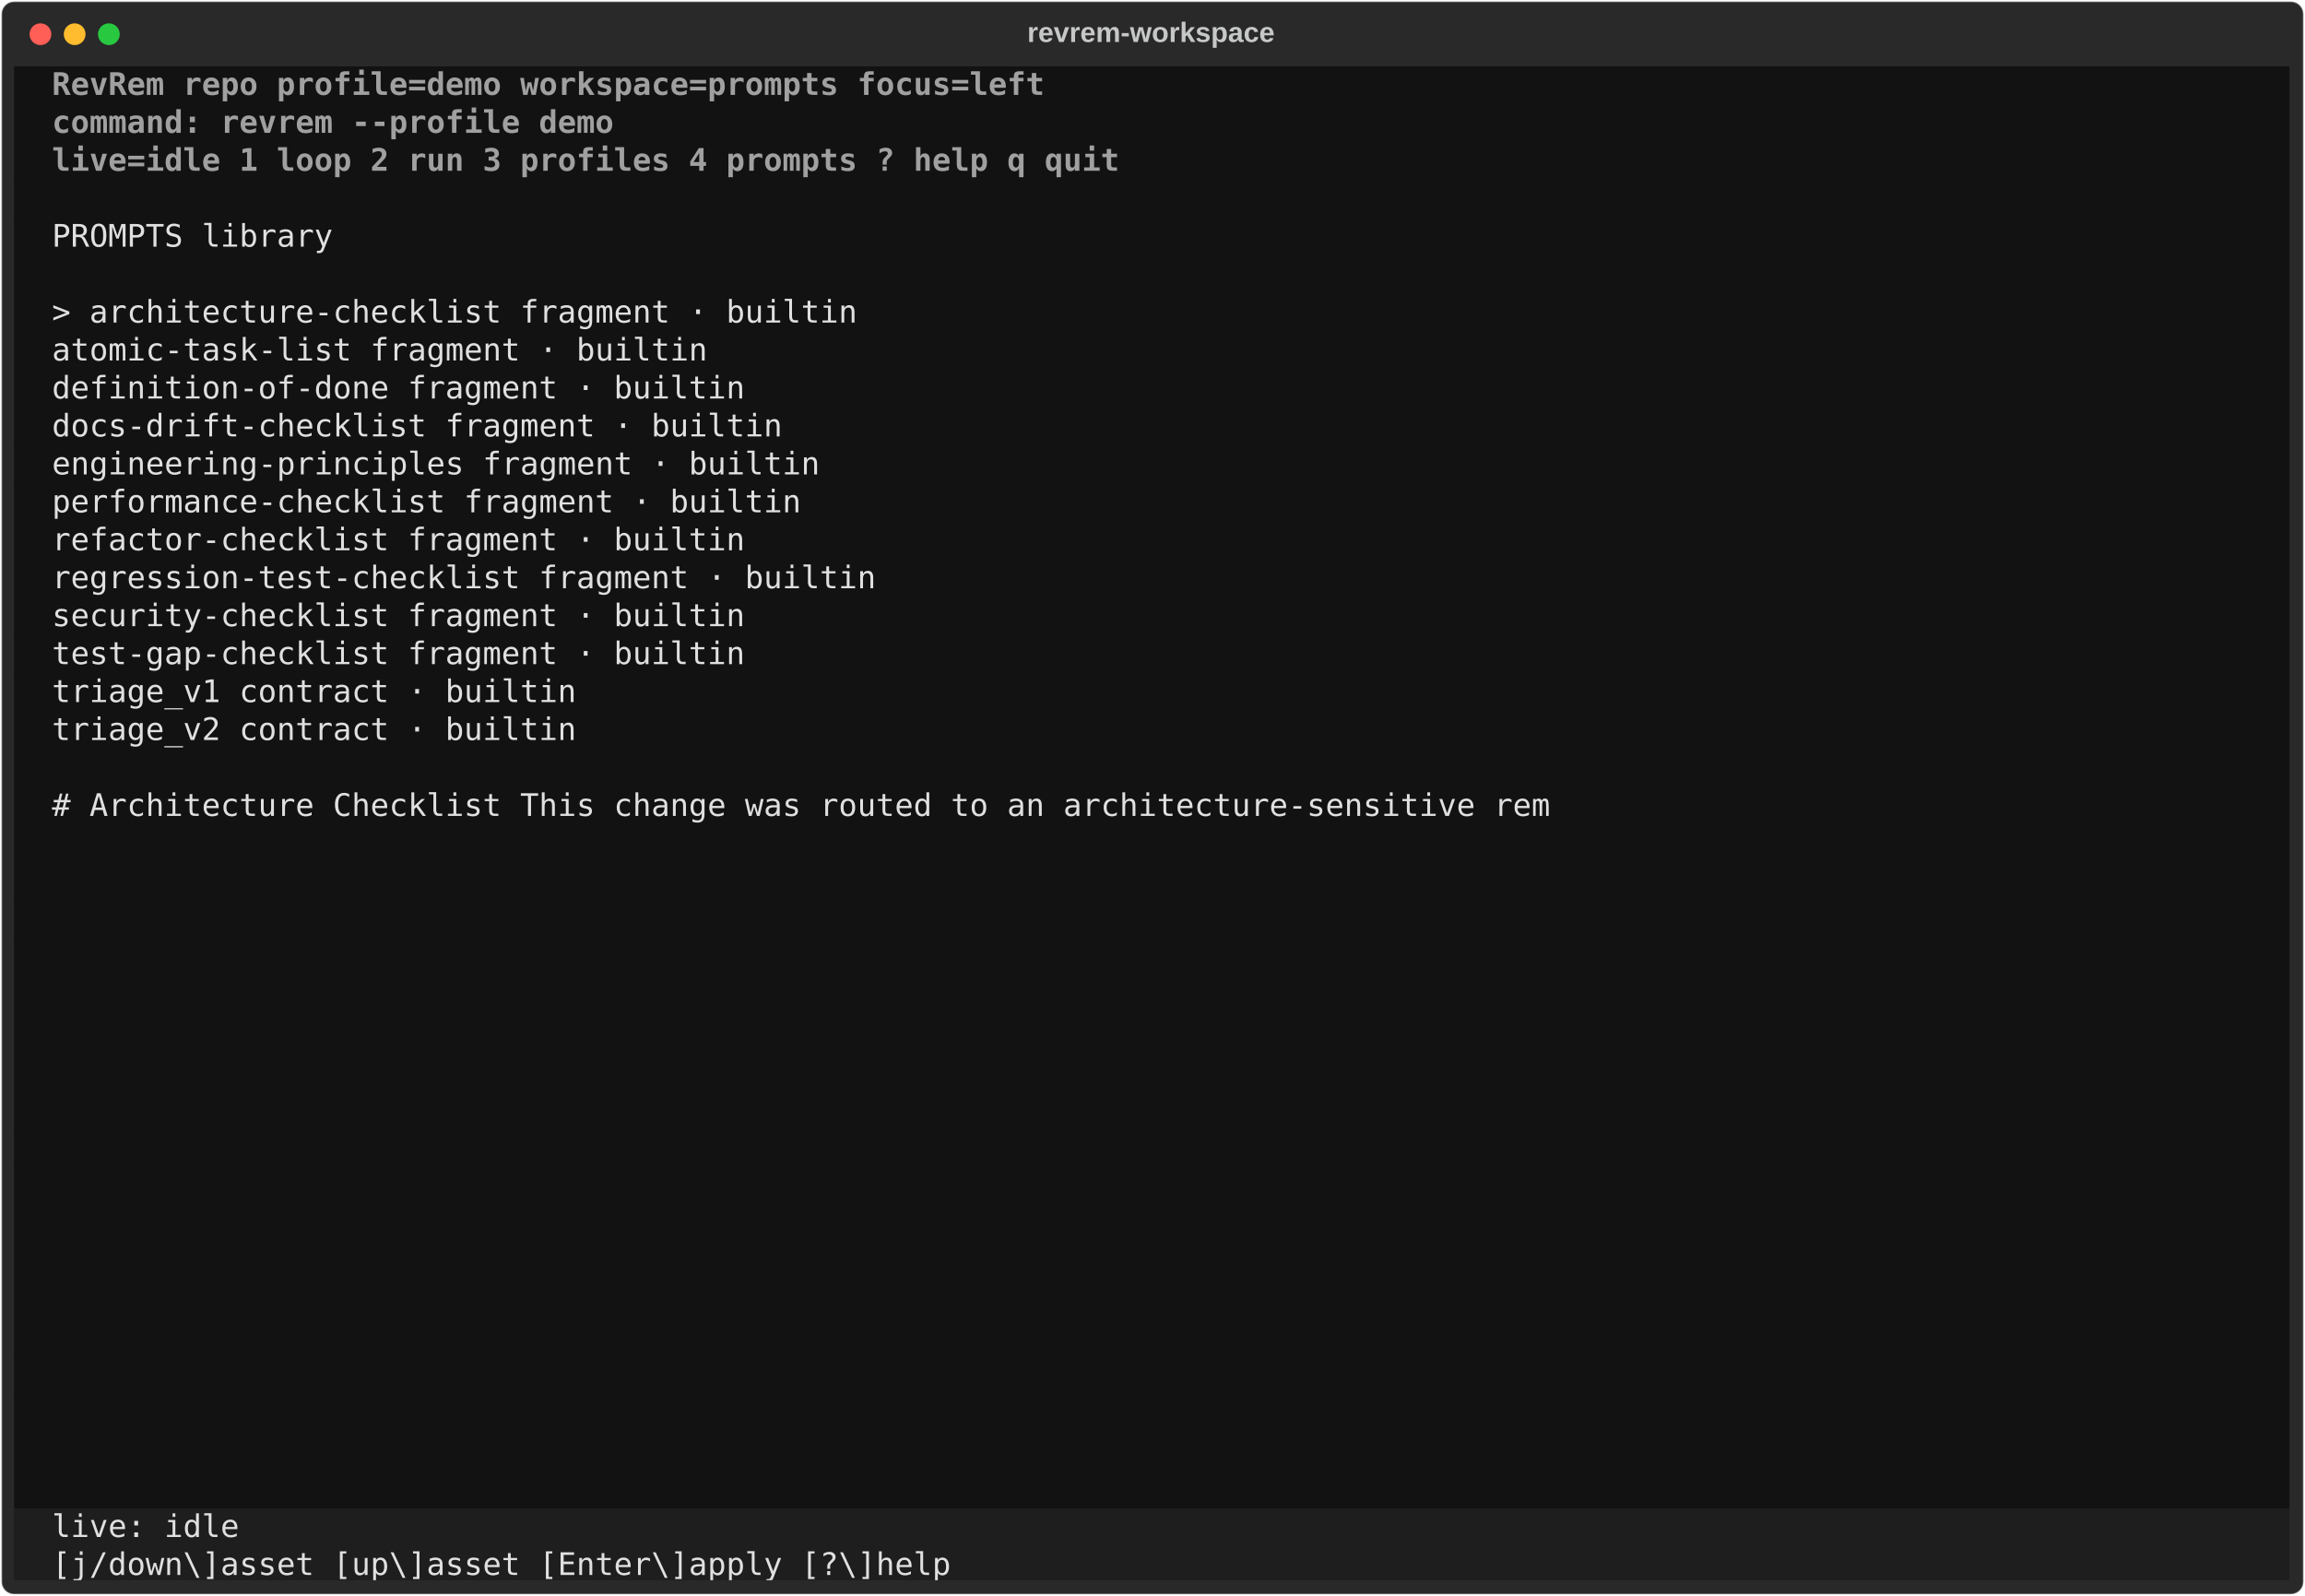
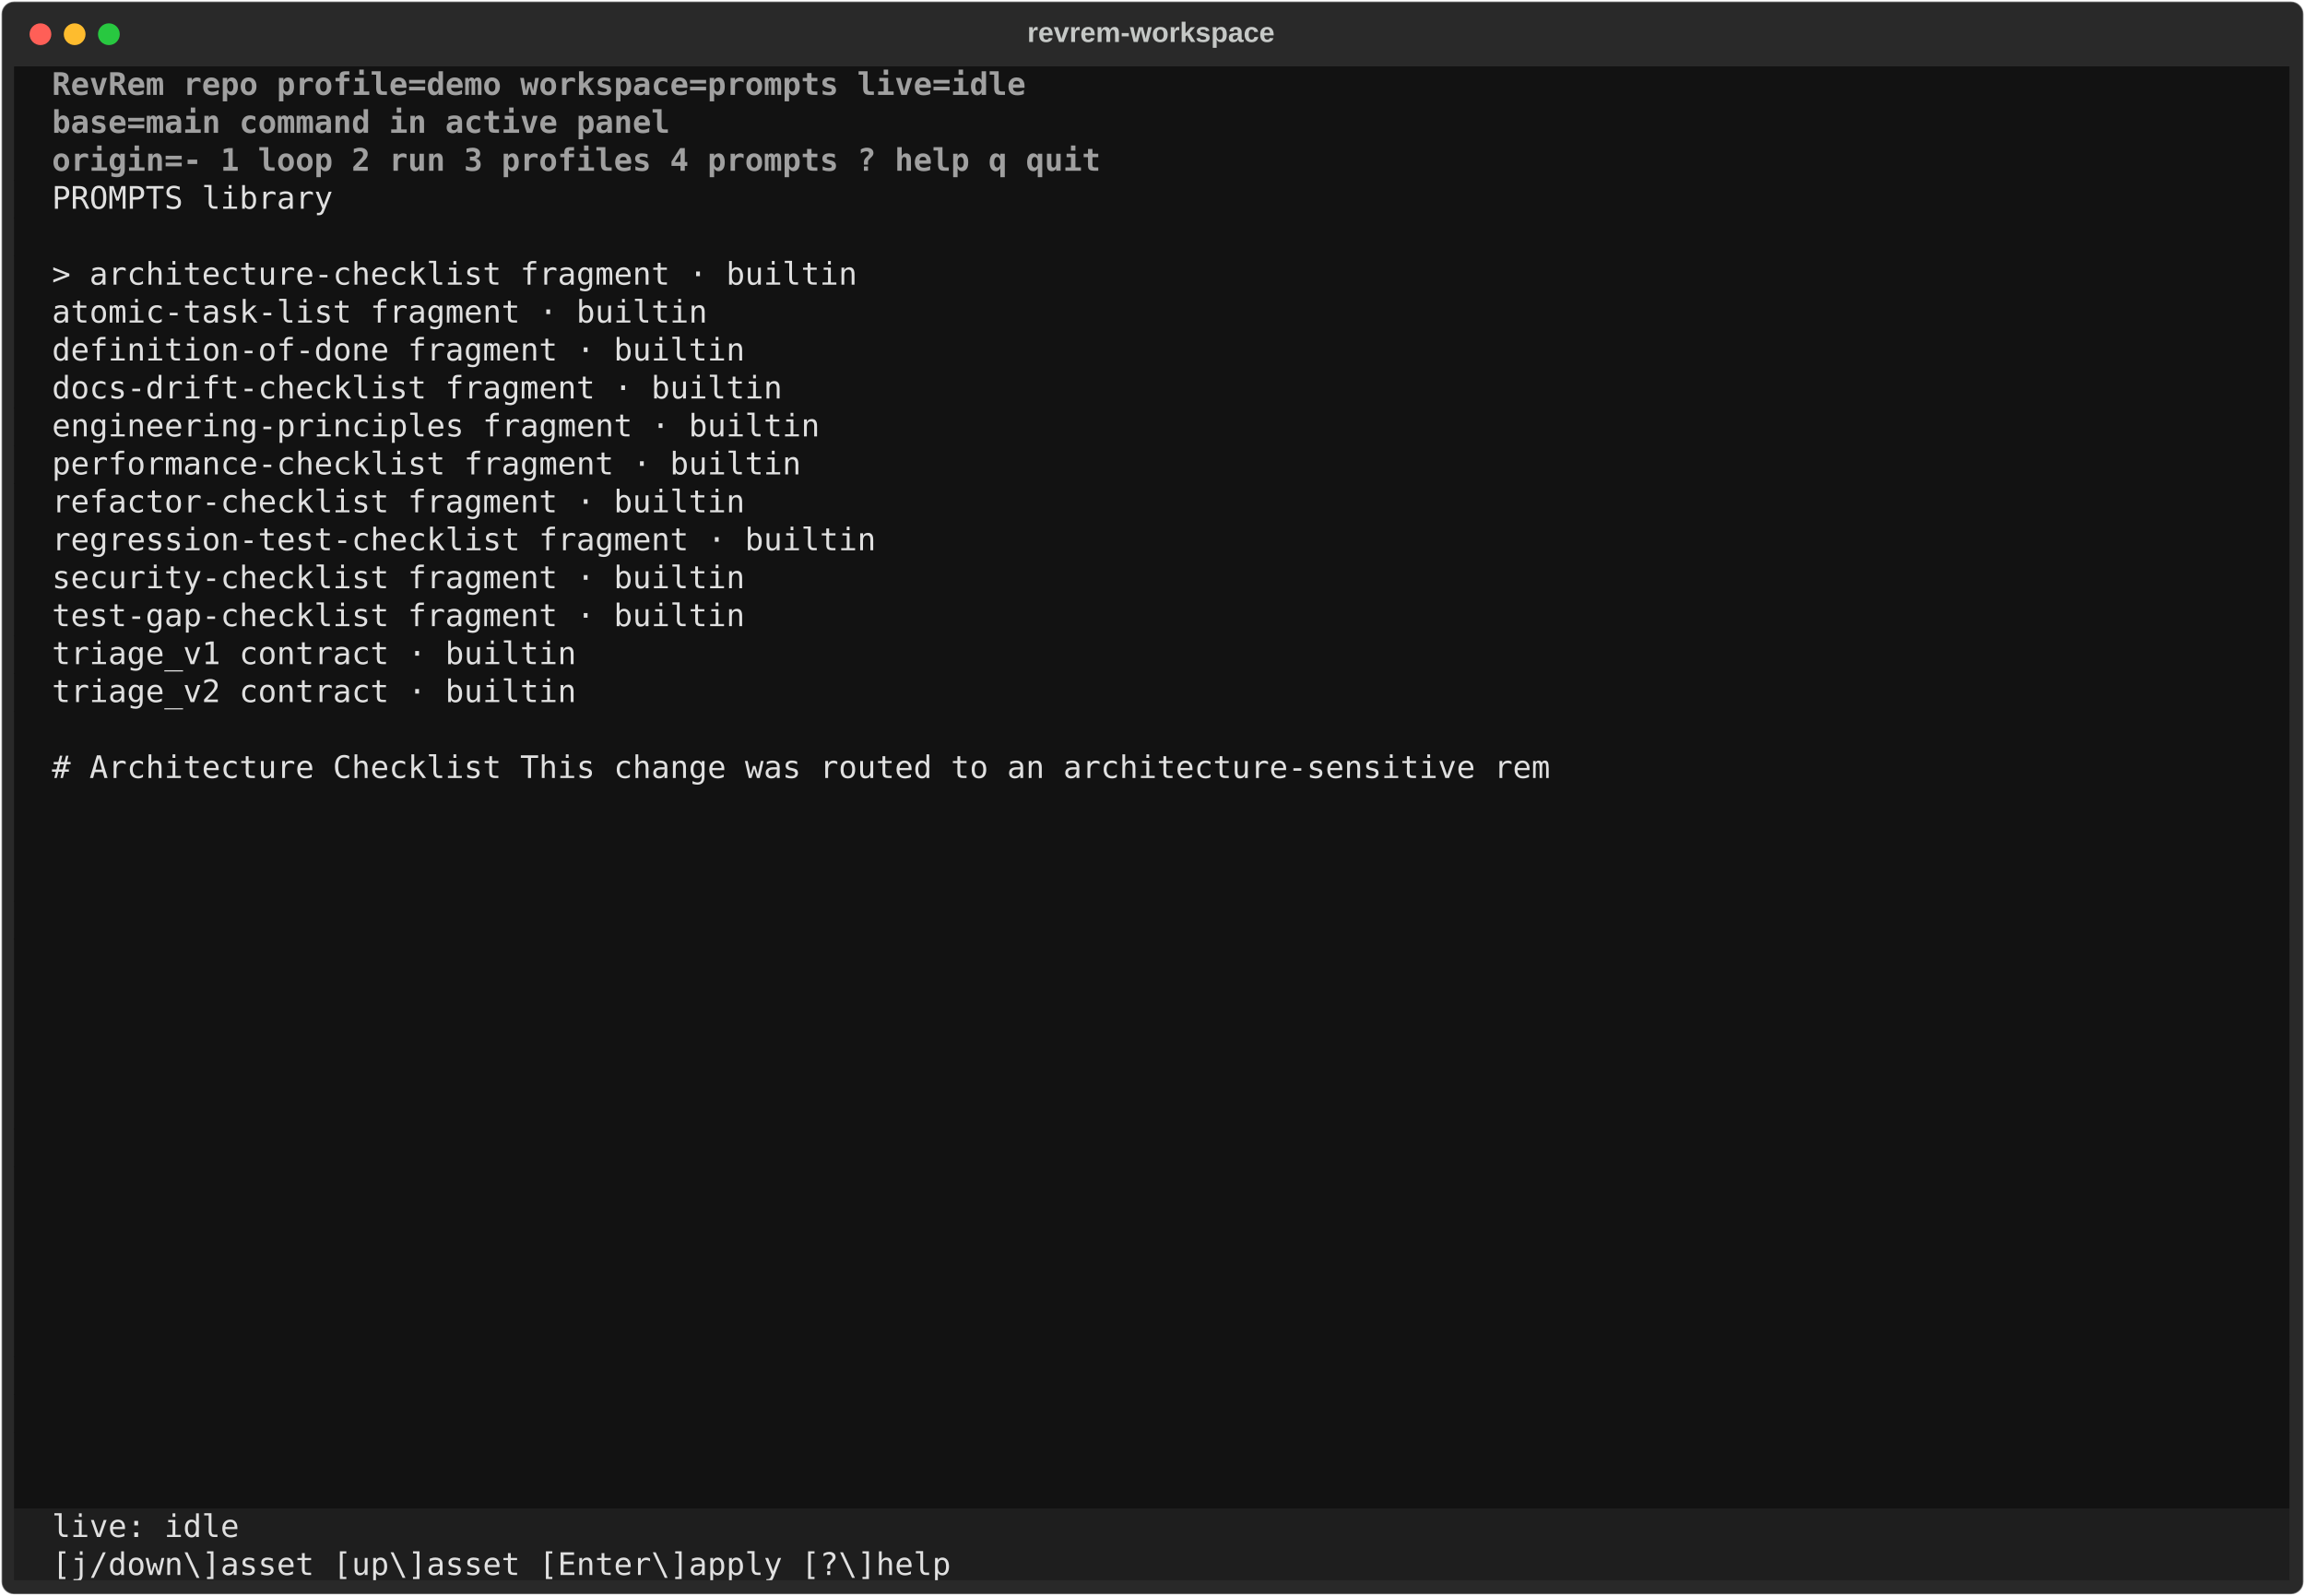
<svg xmlns="http://www.w3.org/2000/svg" class="rich-terminal" viewBox="0 0 1482 1026.0">
  <style>

    @font-face {
        font-family: "Fira Code";
        src: local("FiraCode-Regular"),
                url("https://cdnjs.cloudflare.com/ajax/libs/firacode/6.2.0/woff2/FiraCode-Regular.woff2") format("woff2"),
                url("https://cdnjs.cloudflare.com/ajax/libs/firacode/6.2.0/woff/FiraCode-Regular.woff") format("woff");
        font-style: normal;
        font-weight: 400;
    }
    @font-face {
        font-family: "Fira Code";
        src: local("FiraCode-Bold"),
                url("https://cdnjs.cloudflare.com/ajax/libs/firacode/6.2.0/woff2/FiraCode-Bold.woff2") format("woff2"),
                url("https://cdnjs.cloudflare.com/ajax/libs/firacode/6.2.0/woff/FiraCode-Bold.woff") format("woff");
        font-style: bold;
        font-weight: 700;
    }

    .terminal-ID-matrix {
        font-family: Fira Code, monospace;
        font-size: 20px;
        line-height: 24.4px;
        font-variant-east-asian: full-width;
    }

    .terminal-ID-title {
        font-size: 18px;
        font-weight: bold;
        font-family: arial;
    }

    .terminal-ID-r1 { fill: #c5c8c6 }
.terminal-ID-r2 { fill: #a0a0a0;font-weight: bold }
.terminal-ID-r3 { fill: #e0e0e0 }
    </style>
  <defs>
    <clipPath id="terminal-ID-clip-terminal">
      <rect x="0" y="0" width="1463.0" height="975.0" />
    </clipPath>
    <clipPath id="terminal-ID-line-0">
      <rect x="0" y="1.5" width="1464" height="24.65" />
    </clipPath>
    <clipPath id="terminal-ID-line-1">
      <rect x="0" y="25.9" width="1464" height="24.65" />
    </clipPath>
    <clipPath id="terminal-ID-line-2">
      <rect x="0" y="50.3" width="1464" height="24.65" />
    </clipPath>
    <clipPath id="terminal-ID-line-3">
      <rect x="0" y="74.7" width="1464" height="24.65" />
    </clipPath>
    <clipPath id="terminal-ID-line-4">
      <rect x="0" y="99.1" width="1464" height="24.65" />
    </clipPath>
    <clipPath id="terminal-ID-line-5">
      <rect x="0" y="123.5" width="1464" height="24.65" />
    </clipPath>
    <clipPath id="terminal-ID-line-6">
      <rect x="0" y="147.9" width="1464" height="24.65" />
    </clipPath>
    <clipPath id="terminal-ID-line-7">
      <rect x="0" y="172.3" width="1464" height="24.65" />
    </clipPath>
    <clipPath id="terminal-ID-line-8">
      <rect x="0" y="196.7" width="1464" height="24.65" />
    </clipPath>
    <clipPath id="terminal-ID-line-9">
      <rect x="0" y="221.1" width="1464" height="24.65" />
    </clipPath>
    <clipPath id="terminal-ID-line-10">
      <rect x="0" y="245.5" width="1464" height="24.65" />
    </clipPath>
    <clipPath id="terminal-ID-line-11">
      <rect x="0" y="269.9" width="1464" height="24.65" />
    </clipPath>
    <clipPath id="terminal-ID-line-12">
      <rect x="0" y="294.3" width="1464" height="24.65" />
    </clipPath>
    <clipPath id="terminal-ID-line-13">
      <rect x="0" y="318.7" width="1464" height="24.65" />
    </clipPath>
    <clipPath id="terminal-ID-line-14">
      <rect x="0" y="343.1" width="1464" height="24.65" />
    </clipPath>
    <clipPath id="terminal-ID-line-15">
      <rect x="0" y="367.5" width="1464" height="24.65" />
    </clipPath>
    <clipPath id="terminal-ID-line-16">
      <rect x="0" y="391.9" width="1464" height="24.65" />
    </clipPath>
    <clipPath id="terminal-ID-line-17">
      <rect x="0" y="416.3" width="1464" height="24.65" />
    </clipPath>
    <clipPath id="terminal-ID-line-18">
      <rect x="0" y="440.7" width="1464" height="24.65" />
    </clipPath>
    <clipPath id="terminal-ID-line-19">
      <rect x="0" y="465.1" width="1464" height="24.65" />
    </clipPath>
    <clipPath id="terminal-ID-line-20">
      <rect x="0" y="489.5" width="1464" height="24.65" />
    </clipPath>
    <clipPath id="terminal-ID-line-21">
      <rect x="0" y="513.9" width="1464" height="24.65" />
    </clipPath>
    <clipPath id="terminal-ID-line-22">
      <rect x="0" y="538.3" width="1464" height="24.65" />
    </clipPath>
    <clipPath id="terminal-ID-line-23">
      <rect x="0" y="562.7" width="1464" height="24.65" />
    </clipPath>
    <clipPath id="terminal-ID-line-24">
      <rect x="0" y="587.1" width="1464" height="24.65" />
    </clipPath>
    <clipPath id="terminal-ID-line-25">
      <rect x="0" y="611.5" width="1464" height="24.65" />
    </clipPath>
    <clipPath id="terminal-ID-line-26">
      <rect x="0" y="635.9" width="1464" height="24.65" />
    </clipPath>
    <clipPath id="terminal-ID-line-27">
      <rect x="0" y="660.3" width="1464" height="24.65" />
    </clipPath>
    <clipPath id="terminal-ID-line-28">
      <rect x="0" y="684.7" width="1464" height="24.65" />
    </clipPath>
    <clipPath id="terminal-ID-line-29">
      <rect x="0" y="709.1" width="1464" height="24.65" />
    </clipPath>
    <clipPath id="terminal-ID-line-30">
      <rect x="0" y="733.5" width="1464" height="24.65" />
    </clipPath>
    <clipPath id="terminal-ID-line-31">
      <rect x="0" y="757.9" width="1464" height="24.65" />
    </clipPath>
    <clipPath id="terminal-ID-line-32">
      <rect x="0" y="782.3" width="1464" height="24.65" />
    </clipPath>
    <clipPath id="terminal-ID-line-33">
      <rect x="0" y="806.7" width="1464" height="24.65" />
    </clipPath>
    <clipPath id="terminal-ID-line-34">
      <rect x="0" y="831.1" width="1464" height="24.65" />
    </clipPath>
    <clipPath id="terminal-ID-line-35">
      <rect x="0" y="855.5" width="1464" height="24.65" />
    </clipPath>
    <clipPath id="terminal-ID-line-36">
      <rect x="0" y="879.9" width="1464" height="24.65" />
    </clipPath>
    <clipPath id="terminal-ID-line-37">
      <rect x="0" y="904.3" width="1464" height="24.65" />
    </clipPath>
    <clipPath id="terminal-ID-line-38">
      <rect x="0" y="928.7" width="1464" height="24.65" />
    </clipPath>
  </defs>
  <rect fill="#292929" stroke="rgba(255,255,255,0.35)" stroke-width="1" x="1" y="1" width="1480" height="1024" rx="8" />
  <text class="terminal-ID-title" fill="#c5c8c6" text-anchor="middle" x="740" y="27">revrem-workspace</text>
  <g transform="translate(26,22)">
    <circle cx="0" cy="0" r="7" fill="#ff5f57" />
    <circle cx="22" cy="0" r="7" fill="#febc2e" />
    <circle cx="44" cy="0" r="7" fill="#28c840" />
  </g>
  <g transform="translate(9, 41)" clip-path="url(#terminal-ID-clip-terminal)">
    <rect fill="#121212" x="0" y="1.5" width="24.4" height="24.65" shape-rendering="crispEdges" />
-     <rect fill="#121212" x="24.4" y="1.5" width="695.4" height="24.65" shape-rendering="crispEdges" />
-     <rect fill="#121212" x="719.8" y="1.5" width="744.2" height="24.65" shape-rendering="crispEdges" />
+     <rect fill="#121212" x="24.4" y="1.5" width="683.2" height="24.65" shape-rendering="crispEdges" />
+     <rect fill="#121212" x="707.6" y="1.5" width="756.4" height="24.65" shape-rendering="crispEdges" />
    <rect fill="#121212" x="0" y="25.9" width="24.4" height="24.65" shape-rendering="crispEdges" />
-     <rect fill="#121212" x="24.4" y="25.9" width="366" height="24.65" shape-rendering="crispEdges" />
-     <rect fill="#121212" x="390.4" y="25.9" width="1073.6" height="24.65" shape-rendering="crispEdges" />
+     <rect fill="#121212" x="24.4" y="25.9" width="414.8" height="24.65" shape-rendering="crispEdges" />
+     <rect fill="#121212" x="439.2" y="25.9" width="1024.8" height="24.65" shape-rendering="crispEdges" />
    <rect fill="#121212" x="0" y="50.3" width="24.4" height="24.65" shape-rendering="crispEdges" />
-     <rect fill="#121212" x="24.4" y="50.3" width="732" height="24.65" shape-rendering="crispEdges" />
-     <rect fill="#121212" x="756.4" y="50.3" width="707.6" height="24.65" shape-rendering="crispEdges" />
+     <rect fill="#121212" x="24.4" y="50.3" width="719.8" height="24.65" shape-rendering="crispEdges" />
+     <rect fill="#121212" x="744.2" y="50.3" width="719.8" height="24.65" shape-rendering="crispEdges" />
    <rect fill="#121212" x="0" y="74.7" width="24.4" height="24.65" shape-rendering="crispEdges" />
-     <rect fill="#121212" x="24.4" y="74.7" width="1415.2" height="24.65" shape-rendering="crispEdges" />
-     <rect fill="#121212" x="1439.6" y="74.7" width="24.4" height="24.65" shape-rendering="crispEdges" />
+     <rect fill="#121212" x="24.4" y="74.7" width="195.2" height="24.65" shape-rendering="crispEdges" />
+     <rect fill="#121212" x="219.6" y="74.7" width="1244.4" height="24.65" shape-rendering="crispEdges" />
    <rect fill="#121212" x="0" y="99.1" width="24.4" height="24.65" shape-rendering="crispEdges" />
-     <rect fill="#121212" x="24.4" y="99.1" width="195.2" height="24.65" shape-rendering="crispEdges" />
-     <rect fill="#121212" x="219.6" y="99.1" width="1244.4" height="24.65" shape-rendering="crispEdges" />
+     <rect fill="#121212" x="24.4" y="99.1" width="0" height="24.65" shape-rendering="crispEdges" />
+     <rect fill="#121212" x="24.4" y="99.1" width="1439.6" height="24.65" shape-rendering="crispEdges" />
    <rect fill="#121212" x="0" y="123.5" width="24.4" height="24.65" shape-rendering="crispEdges" />
-     <rect fill="#121212" x="24.4" y="123.5" width="0" height="24.65" shape-rendering="crispEdges" />
-     <rect fill="#121212" x="24.4" y="123.5" width="1439.6" height="24.65" shape-rendering="crispEdges" />
+     <rect fill="#121212" x="24.4" y="123.5" width="536.8" height="24.65" shape-rendering="crispEdges" />
+     <rect fill="#121212" x="561.2" y="123.5" width="902.8" height="24.65" shape-rendering="crispEdges" />
    <rect fill="#121212" x="0" y="147.9" width="24.4" height="24.65" shape-rendering="crispEdges" />
-     <rect fill="#121212" x="24.4" y="147.9" width="536.8" height="24.65" shape-rendering="crispEdges" />
-     <rect fill="#121212" x="561.2" y="147.9" width="902.8" height="24.65" shape-rendering="crispEdges" />
+     <rect fill="#121212" x="24.4" y="147.9" width="463.6" height="24.65" shape-rendering="crispEdges" />
+     <rect fill="#121212" x="488" y="147.9" width="976" height="24.65" shape-rendering="crispEdges" />
    <rect fill="#121212" x="0" y="172.3" width="24.4" height="24.65" shape-rendering="crispEdges" />
-     <rect fill="#121212" x="24.4" y="172.3" width="463.6" height="24.65" shape-rendering="crispEdges" />
-     <rect fill="#121212" x="488" y="172.3" width="976" height="24.65" shape-rendering="crispEdges" />
+     <rect fill="#121212" x="24.4" y="172.3" width="488" height="24.65" shape-rendering="crispEdges" />
+     <rect fill="#121212" x="512.4" y="172.3" width="951.6" height="24.65" shape-rendering="crispEdges" />
    <rect fill="#121212" x="0" y="196.7" width="24.4" height="24.65" shape-rendering="crispEdges" />
-     <rect fill="#121212" x="24.4" y="196.7" width="488" height="24.65" shape-rendering="crispEdges" />
-     <rect fill="#121212" x="512.4" y="196.7" width="951.6" height="24.65" shape-rendering="crispEdges" />
+     <rect fill="#121212" x="24.4" y="196.7" width="512.4" height="24.65" shape-rendering="crispEdges" />
+     <rect fill="#121212" x="536.8" y="196.7" width="927.2" height="24.65" shape-rendering="crispEdges" />
    <rect fill="#121212" x="0" y="221.1" width="24.4" height="24.65" shape-rendering="crispEdges" />
-     <rect fill="#121212" x="24.4" y="221.1" width="512.4" height="24.65" shape-rendering="crispEdges" />
-     <rect fill="#121212" x="536.8" y="221.1" width="927.2" height="24.65" shape-rendering="crispEdges" />
+     <rect fill="#121212" x="24.4" y="221.1" width="536.8" height="24.65" shape-rendering="crispEdges" />
+     <rect fill="#121212" x="561.2" y="221.1" width="902.8" height="24.65" shape-rendering="crispEdges" />
    <rect fill="#121212" x="0" y="245.5" width="24.4" height="24.65" shape-rendering="crispEdges" />
-     <rect fill="#121212" x="24.4" y="245.5" width="536.8" height="24.65" shape-rendering="crispEdges" />
-     <rect fill="#121212" x="561.2" y="245.5" width="902.8" height="24.65" shape-rendering="crispEdges" />
+     <rect fill="#121212" x="24.4" y="245.5" width="524.6" height="24.65" shape-rendering="crispEdges" />
+     <rect fill="#121212" x="549" y="245.5" width="915" height="24.65" shape-rendering="crispEdges" />
    <rect fill="#121212" x="0" y="269.9" width="24.4" height="24.65" shape-rendering="crispEdges" />
-     <rect fill="#121212" x="24.4" y="269.9" width="524.6" height="24.65" shape-rendering="crispEdges" />
-     <rect fill="#121212" x="549" y="269.9" width="915" height="24.65" shape-rendering="crispEdges" />
+     <rect fill="#121212" x="24.4" y="269.9" width="488" height="24.65" shape-rendering="crispEdges" />
+     <rect fill="#121212" x="512.4" y="269.9" width="951.6" height="24.65" shape-rendering="crispEdges" />
    <rect fill="#121212" x="0" y="294.3" width="24.4" height="24.65" shape-rendering="crispEdges" />
-     <rect fill="#121212" x="24.4" y="294.3" width="488" height="24.65" shape-rendering="crispEdges" />
-     <rect fill="#121212" x="512.4" y="294.3" width="951.6" height="24.65" shape-rendering="crispEdges" />
+     <rect fill="#121212" x="24.4" y="294.3" width="573.4" height="24.65" shape-rendering="crispEdges" />
+     <rect fill="#121212" x="597.8" y="294.3" width="866.2" height="24.65" shape-rendering="crispEdges" />
    <rect fill="#121212" x="0" y="318.7" width="24.4" height="24.65" shape-rendering="crispEdges" />
-     <rect fill="#121212" x="24.4" y="318.7" width="573.4" height="24.65" shape-rendering="crispEdges" />
-     <rect fill="#121212" x="597.8" y="318.7" width="866.2" height="24.65" shape-rendering="crispEdges" />
+     <rect fill="#121212" x="24.4" y="318.7" width="488" height="24.65" shape-rendering="crispEdges" />
+     <rect fill="#121212" x="512.4" y="318.7" width="951.6" height="24.65" shape-rendering="crispEdges" />
    <rect fill="#121212" x="0" y="343.1" width="24.4" height="24.65" shape-rendering="crispEdges" />
    <rect fill="#121212" x="24.4" y="343.1" width="488" height="24.65" shape-rendering="crispEdges" />
    <rect fill="#121212" x="512.4" y="343.1" width="951.6" height="24.65" shape-rendering="crispEdges" />
    <rect fill="#121212" x="0" y="367.5" width="24.4" height="24.65" shape-rendering="crispEdges" />
-     <rect fill="#121212" x="24.4" y="367.5" width="488" height="24.65" shape-rendering="crispEdges" />
-     <rect fill="#121212" x="512.4" y="367.5" width="951.6" height="24.65" shape-rendering="crispEdges" />
+     <rect fill="#121212" x="24.4" y="367.5" width="378.2" height="24.65" shape-rendering="crispEdges" />
+     <rect fill="#121212" x="402.6" y="367.5" width="1061.4" height="24.65" shape-rendering="crispEdges" />
    <rect fill="#121212" x="0" y="391.9" width="24.4" height="24.65" shape-rendering="crispEdges" />
    <rect fill="#121212" x="24.4" y="391.9" width="378.2" height="24.65" shape-rendering="crispEdges" />
    <rect fill="#121212" x="402.6" y="391.9" width="1061.4" height="24.65" shape-rendering="crispEdges" />
    <rect fill="#121212" x="0" y="416.3" width="24.4" height="24.65" shape-rendering="crispEdges" />
-     <rect fill="#121212" x="24.4" y="416.3" width="378.2" height="24.65" shape-rendering="crispEdges" />
-     <rect fill="#121212" x="402.6" y="416.3" width="1061.4" height="24.65" shape-rendering="crispEdges" />
+     <rect fill="#121212" x="24.4" y="416.3" width="0" height="24.65" shape-rendering="crispEdges" />
+     <rect fill="#121212" x="24.4" y="416.3" width="1439.6" height="24.65" shape-rendering="crispEdges" />
    <rect fill="#121212" x="0" y="440.7" width="24.4" height="24.65" shape-rendering="crispEdges" />
-     <rect fill="#121212" x="24.4" y="440.7" width="0" height="24.65" shape-rendering="crispEdges" />
-     <rect fill="#121212" x="24.4" y="440.7" width="1439.6" height="24.65" shape-rendering="crispEdges" />
-     <rect fill="#121212" x="0" y="465.1" width="24.4" height="24.65" shape-rendering="crispEdges" />
-     <rect fill="#121212" x="24.4" y="465.1" width="976" height="24.65" shape-rendering="crispEdges" />
-     <rect fill="#121212" x="1000.4" y="465.1" width="463.6" height="24.65" shape-rendering="crispEdges" />
+     <rect fill="#121212" x="24.4" y="440.7" width="976" height="24.65" shape-rendering="crispEdges" />
+     <rect fill="#121212" x="1000.4" y="440.7" width="463.6" height="24.65" shape-rendering="crispEdges" />
+     <rect fill="#121212" x="0" y="465.1" width="1464" height="24.65" shape-rendering="crispEdges" />
    <rect fill="#121212" x="0" y="489.5" width="1464" height="24.65" shape-rendering="crispEdges" />
    <rect fill="#121212" x="0" y="513.9" width="1464" height="24.65" shape-rendering="crispEdges" />
    <rect fill="#121212" x="0" y="538.3" width="1464" height="24.65" shape-rendering="crispEdges" />
    <rect fill="#121212" x="0" y="562.7" width="1464" height="24.65" shape-rendering="crispEdges" />
    <rect fill="#121212" x="0" y="587.1" width="1464" height="24.65" shape-rendering="crispEdges" />
    <rect fill="#121212" x="0" y="611.5" width="1464" height="24.65" shape-rendering="crispEdges" />
    <rect fill="#121212" x="0" y="635.9" width="1464" height="24.65" shape-rendering="crispEdges" />
    <rect fill="#121212" x="0" y="660.3" width="1464" height="24.65" shape-rendering="crispEdges" />
    <rect fill="#121212" x="0" y="684.7" width="1464" height="24.65" shape-rendering="crispEdges" />
    <rect fill="#121212" x="0" y="709.1" width="1464" height="24.65" shape-rendering="crispEdges" />
    <rect fill="#121212" x="0" y="733.5" width="1464" height="24.65" shape-rendering="crispEdges" />
    <rect fill="#121212" x="0" y="757.9" width="1464" height="24.65" shape-rendering="crispEdges" />
    <rect fill="#121212" x="0" y="782.3" width="1464" height="24.65" shape-rendering="crispEdges" />
    <rect fill="#121212" x="0" y="806.7" width="1464" height="24.65" shape-rendering="crispEdges" />
    <rect fill="#121212" x="0" y="831.1" width="1464" height="24.65" shape-rendering="crispEdges" />
    <rect fill="#121212" x="0" y="855.5" width="1464" height="24.65" shape-rendering="crispEdges" />
    <rect fill="#121212" x="0" y="879.9" width="1464" height="24.65" shape-rendering="crispEdges" />
    <rect fill="#121212" x="0" y="904.3" width="1464" height="24.65" shape-rendering="crispEdges" />
    <rect fill="#1e1e1e" x="0" y="928.7" width="24.4" height="24.65" shape-rendering="crispEdges" />
    <rect fill="#1e1e1e" x="24.4" y="928.7" width="122" height="24.65" shape-rendering="crispEdges" />
    <rect fill="#1e1e1e" x="146.4" y="928.7" width="1317.6" height="24.65" shape-rendering="crispEdges" />
    <rect fill="#1e1e1e" x="0" y="953.1" width="24.4" height="24.65" shape-rendering="crispEdges" />
    <rect fill="#1e1e1e" x="24.4" y="953.1" width="585.6" height="24.65" shape-rendering="crispEdges" />
    <rect fill="#1e1e1e" x="610" y="953.1" width="854" height="24.65" shape-rendering="crispEdges" />
    <g class="terminal-ID-matrix">
-       <text class="terminal-ID-r2" x="24.4" y="20" textLength="695.4" clip-path="url(#terminal-ID-line-0)">RevRem  repo  profile=demo  workspace=prompts  focus=left</text>
+       <text class="terminal-ID-r2" x="24.4" y="20" textLength="683.2" clip-path="url(#terminal-ID-line-0)">RevRem  repo  profile=demo  workspace=prompts  live=idle</text>
      <text class="terminal-ID-r1" x="1464" y="20" textLength="12.2" clip-path="url(#terminal-ID-line-0)">
</text>
-       <text class="terminal-ID-r2" x="24.4" y="44.4" textLength="366" clip-path="url(#terminal-ID-line-1)">command: revrem --profile demo</text>
+       <text class="terminal-ID-r2" x="24.4" y="44.4" textLength="414.8" clip-path="url(#terminal-ID-line-1)">base=main  command in active panel</text>
      <text class="terminal-ID-r1" x="1464" y="44.4" textLength="12.2" clip-path="url(#terminal-ID-line-1)">
</text>
-       <text class="terminal-ID-r2" x="24.4" y="68.8" textLength="732" clip-path="url(#terminal-ID-line-2)">live=idle  1 loop 2 run 3 profiles 4 prompts  ? help  q quit</text>
+       <text class="terminal-ID-r2" x="24.4" y="68.8" textLength="719.8" clip-path="url(#terminal-ID-line-2)">origin=-  1 loop 2 run 3 profiles 4 prompts  ? help  q quit</text>
      <text class="terminal-ID-r1" x="1464" y="68.8" textLength="12.2" clip-path="url(#terminal-ID-line-2)">
</text>
+       <text class="terminal-ID-r3" x="24.4" y="93.2" textLength="195.2" clip-path="url(#terminal-ID-line-3)">PROMPTS  library</text>
      <text class="terminal-ID-r1" x="1464" y="93.2" textLength="12.2" clip-path="url(#terminal-ID-line-3)">
</text>
-       <text class="terminal-ID-r3" x="24.4" y="117.6" textLength="195.2" clip-path="url(#terminal-ID-line-4)">PROMPTS  library</text>
      <text class="terminal-ID-r1" x="1464" y="117.6" textLength="12.2" clip-path="url(#terminal-ID-line-4)">
</text>
+       <text class="terminal-ID-r3" x="24.4" y="142" textLength="536.8" clip-path="url(#terminal-ID-line-5)">&gt; architecture-checklist  fragment · builtin</text>
      <text class="terminal-ID-r1" x="1464" y="142" textLength="12.2" clip-path="url(#terminal-ID-line-5)">
</text>
-       <text class="terminal-ID-r3" x="24.4" y="166.4" textLength="536.8" clip-path="url(#terminal-ID-line-6)">&gt; architecture-checklist  fragment · builtin</text>
+       <text class="terminal-ID-r3" x="24.4" y="166.4" textLength="463.6" clip-path="url(#terminal-ID-line-6)">  atomic-task-list  fragment · builtin</text>
      <text class="terminal-ID-r1" x="1464" y="166.4" textLength="12.2" clip-path="url(#terminal-ID-line-6)">
</text>
-       <text class="terminal-ID-r3" x="24.4" y="190.8" textLength="463.6" clip-path="url(#terminal-ID-line-7)">  atomic-task-list  fragment · builtin</text>
+       <text class="terminal-ID-r3" x="24.4" y="190.8" textLength="488" clip-path="url(#terminal-ID-line-7)">  definition-of-done  fragment · builtin</text>
      <text class="terminal-ID-r1" x="1464" y="190.8" textLength="12.2" clip-path="url(#terminal-ID-line-7)">
</text>
-       <text class="terminal-ID-r3" x="24.4" y="215.2" textLength="488" clip-path="url(#terminal-ID-line-8)">  definition-of-done  fragment · builtin</text>
+       <text class="terminal-ID-r3" x="24.4" y="215.2" textLength="512.4" clip-path="url(#terminal-ID-line-8)">  docs-drift-checklist  fragment · builtin</text>
      <text class="terminal-ID-r1" x="1464" y="215.2" textLength="12.2" clip-path="url(#terminal-ID-line-8)">
</text>
-       <text class="terminal-ID-r3" x="24.4" y="239.6" textLength="512.4" clip-path="url(#terminal-ID-line-9)">  docs-drift-checklist  fragment · builtin</text>
+       <text class="terminal-ID-r3" x="24.4" y="239.6" textLength="536.8" clip-path="url(#terminal-ID-line-9)">  engineering-principles  fragment · builtin</text>
      <text class="terminal-ID-r1" x="1464" y="239.6" textLength="12.2" clip-path="url(#terminal-ID-line-9)">
</text>
-       <text class="terminal-ID-r3" x="24.4" y="264" textLength="536.8" clip-path="url(#terminal-ID-line-10)">  engineering-principles  fragment · builtin</text>
+       <text class="terminal-ID-r3" x="24.4" y="264" textLength="524.6" clip-path="url(#terminal-ID-line-10)">  performance-checklist  fragment · builtin</text>
      <text class="terminal-ID-r1" x="1464" y="264" textLength="12.2" clip-path="url(#terminal-ID-line-10)">
</text>
-       <text class="terminal-ID-r3" x="24.4" y="288.4" textLength="524.6" clip-path="url(#terminal-ID-line-11)">  performance-checklist  fragment · builtin</text>
+       <text class="terminal-ID-r3" x="24.4" y="288.4" textLength="488" clip-path="url(#terminal-ID-line-11)">  refactor-checklist  fragment · builtin</text>
      <text class="terminal-ID-r1" x="1464" y="288.4" textLength="12.2" clip-path="url(#terminal-ID-line-11)">
</text>
-       <text class="terminal-ID-r3" x="24.4" y="312.8" textLength="488" clip-path="url(#terminal-ID-line-12)">  refactor-checklist  fragment · builtin</text>
+       <text class="terminal-ID-r3" x="24.4" y="312.8" textLength="573.4" clip-path="url(#terminal-ID-line-12)">  regression-test-checklist  fragment · builtin</text>
      <text class="terminal-ID-r1" x="1464" y="312.8" textLength="12.2" clip-path="url(#terminal-ID-line-12)">
</text>
-       <text class="terminal-ID-r3" x="24.4" y="337.2" textLength="573.4" clip-path="url(#terminal-ID-line-13)">  regression-test-checklist  fragment · builtin</text>
+       <text class="terminal-ID-r3" x="24.4" y="337.2" textLength="488" clip-path="url(#terminal-ID-line-13)">  security-checklist  fragment · builtin</text>
      <text class="terminal-ID-r1" x="1464" y="337.2" textLength="12.2" clip-path="url(#terminal-ID-line-13)">
</text>
-       <text class="terminal-ID-r3" x="24.4" y="361.6" textLength="488" clip-path="url(#terminal-ID-line-14)">  security-checklist  fragment · builtin</text>
+       <text class="terminal-ID-r3" x="24.4" y="361.6" textLength="488" clip-path="url(#terminal-ID-line-14)">  test-gap-checklist  fragment · builtin</text>
      <text class="terminal-ID-r1" x="1464" y="361.6" textLength="12.2" clip-path="url(#terminal-ID-line-14)">
</text>
-       <text class="terminal-ID-r3" x="24.4" y="386" textLength="488" clip-path="url(#terminal-ID-line-15)">  test-gap-checklist  fragment · builtin</text>
+       <text class="terminal-ID-r3" x="24.4" y="386" textLength="378.2" clip-path="url(#terminal-ID-line-15)">  triage_v1  contract · builtin</text>
      <text class="terminal-ID-r1" x="1464" y="386" textLength="12.2" clip-path="url(#terminal-ID-line-15)">
</text>
-       <text class="terminal-ID-r3" x="24.4" y="410.4" textLength="378.2" clip-path="url(#terminal-ID-line-16)">  triage_v1  contract · builtin</text>
+       <text class="terminal-ID-r3" x="24.4" y="410.4" textLength="378.2" clip-path="url(#terminal-ID-line-16)">  triage_v2  contract · builtin</text>
      <text class="terminal-ID-r1" x="1464" y="410.4" textLength="12.2" clip-path="url(#terminal-ID-line-16)">
</text>
-       <text class="terminal-ID-r3" x="24.4" y="434.8" textLength="378.2" clip-path="url(#terminal-ID-line-17)">  triage_v2  contract · builtin</text>
      <text class="terminal-ID-r1" x="1464" y="434.8" textLength="12.2" clip-path="url(#terminal-ID-line-17)">
</text>
+       <text class="terminal-ID-r3" x="24.4" y="459.2" textLength="976" clip-path="url(#terminal-ID-line-18)"># Architecture Checklist This change was routed to an architecture-sensitive rem</text>
      <text class="terminal-ID-r1" x="1464" y="459.2" textLength="12.2" clip-path="url(#terminal-ID-line-18)">
</text>
-       <text class="terminal-ID-r3" x="24.4" y="483.6" textLength="976" clip-path="url(#terminal-ID-line-19)"># Architecture Checklist This change was routed to an architecture-sensitive rem</text>
      <text class="terminal-ID-r1" x="1464" y="483.6" textLength="12.2" clip-path="url(#terminal-ID-line-19)">
</text>
      <text class="terminal-ID-r1" x="1464" y="508" textLength="12.2" clip-path="url(#terminal-ID-line-20)">
</text>
      <text class="terminal-ID-r1" x="1464" y="532.4" textLength="12.2" clip-path="url(#terminal-ID-line-21)">
</text>
      <text class="terminal-ID-r1" x="1464" y="556.8" textLength="12.2" clip-path="url(#terminal-ID-line-22)">
</text>
      <text class="terminal-ID-r1" x="1464" y="581.2" textLength="12.2" clip-path="url(#terminal-ID-line-23)">
</text>
      <text class="terminal-ID-r1" x="1464" y="605.6" textLength="12.2" clip-path="url(#terminal-ID-line-24)">
</text>
      <text class="terminal-ID-r1" x="1464" y="630" textLength="12.2" clip-path="url(#terminal-ID-line-25)">
</text>
      <text class="terminal-ID-r1" x="1464" y="654.4" textLength="12.2" clip-path="url(#terminal-ID-line-26)">
</text>
      <text class="terminal-ID-r1" x="1464" y="678.8" textLength="12.2" clip-path="url(#terminal-ID-line-27)">
</text>
      <text class="terminal-ID-r1" x="1464" y="703.2" textLength="12.2" clip-path="url(#terminal-ID-line-28)">
</text>
      <text class="terminal-ID-r1" x="1464" y="727.6" textLength="12.2" clip-path="url(#terminal-ID-line-29)">
</text>
      <text class="terminal-ID-r1" x="1464" y="752" textLength="12.2" clip-path="url(#terminal-ID-line-30)">
</text>
      <text class="terminal-ID-r1" x="1464" y="776.4" textLength="12.2" clip-path="url(#terminal-ID-line-31)">
</text>
      <text class="terminal-ID-r1" x="1464" y="800.8" textLength="12.2" clip-path="url(#terminal-ID-line-32)">
</text>
      <text class="terminal-ID-r1" x="1464" y="825.2" textLength="12.2" clip-path="url(#terminal-ID-line-33)">
</text>
      <text class="terminal-ID-r1" x="1464" y="849.6" textLength="12.2" clip-path="url(#terminal-ID-line-34)">
</text>
      <text class="terminal-ID-r1" x="1464" y="874" textLength="12.2" clip-path="url(#terminal-ID-line-35)">
</text>
      <text class="terminal-ID-r1" x="1464" y="898.4" textLength="12.2" clip-path="url(#terminal-ID-line-36)">
</text>
      <text class="terminal-ID-r1" x="1464" y="922.8" textLength="12.2" clip-path="url(#terminal-ID-line-37)">
</text>
      <text class="terminal-ID-r3" x="24.4" y="947.2" textLength="122" clip-path="url(#terminal-ID-line-38)">live: idle</text>
      <text class="terminal-ID-r1" x="1464" y="947.2" textLength="12.2" clip-path="url(#terminal-ID-line-38)">
</text>
      <text class="terminal-ID-r3" x="24.4" y="971.6" textLength="585.6" clip-path="url(#terminal-ID-line-39)">[j/down\]asset [up\]asset [Enter\]apply [?\]help</text>
    </g>
  </g>
</svg>
